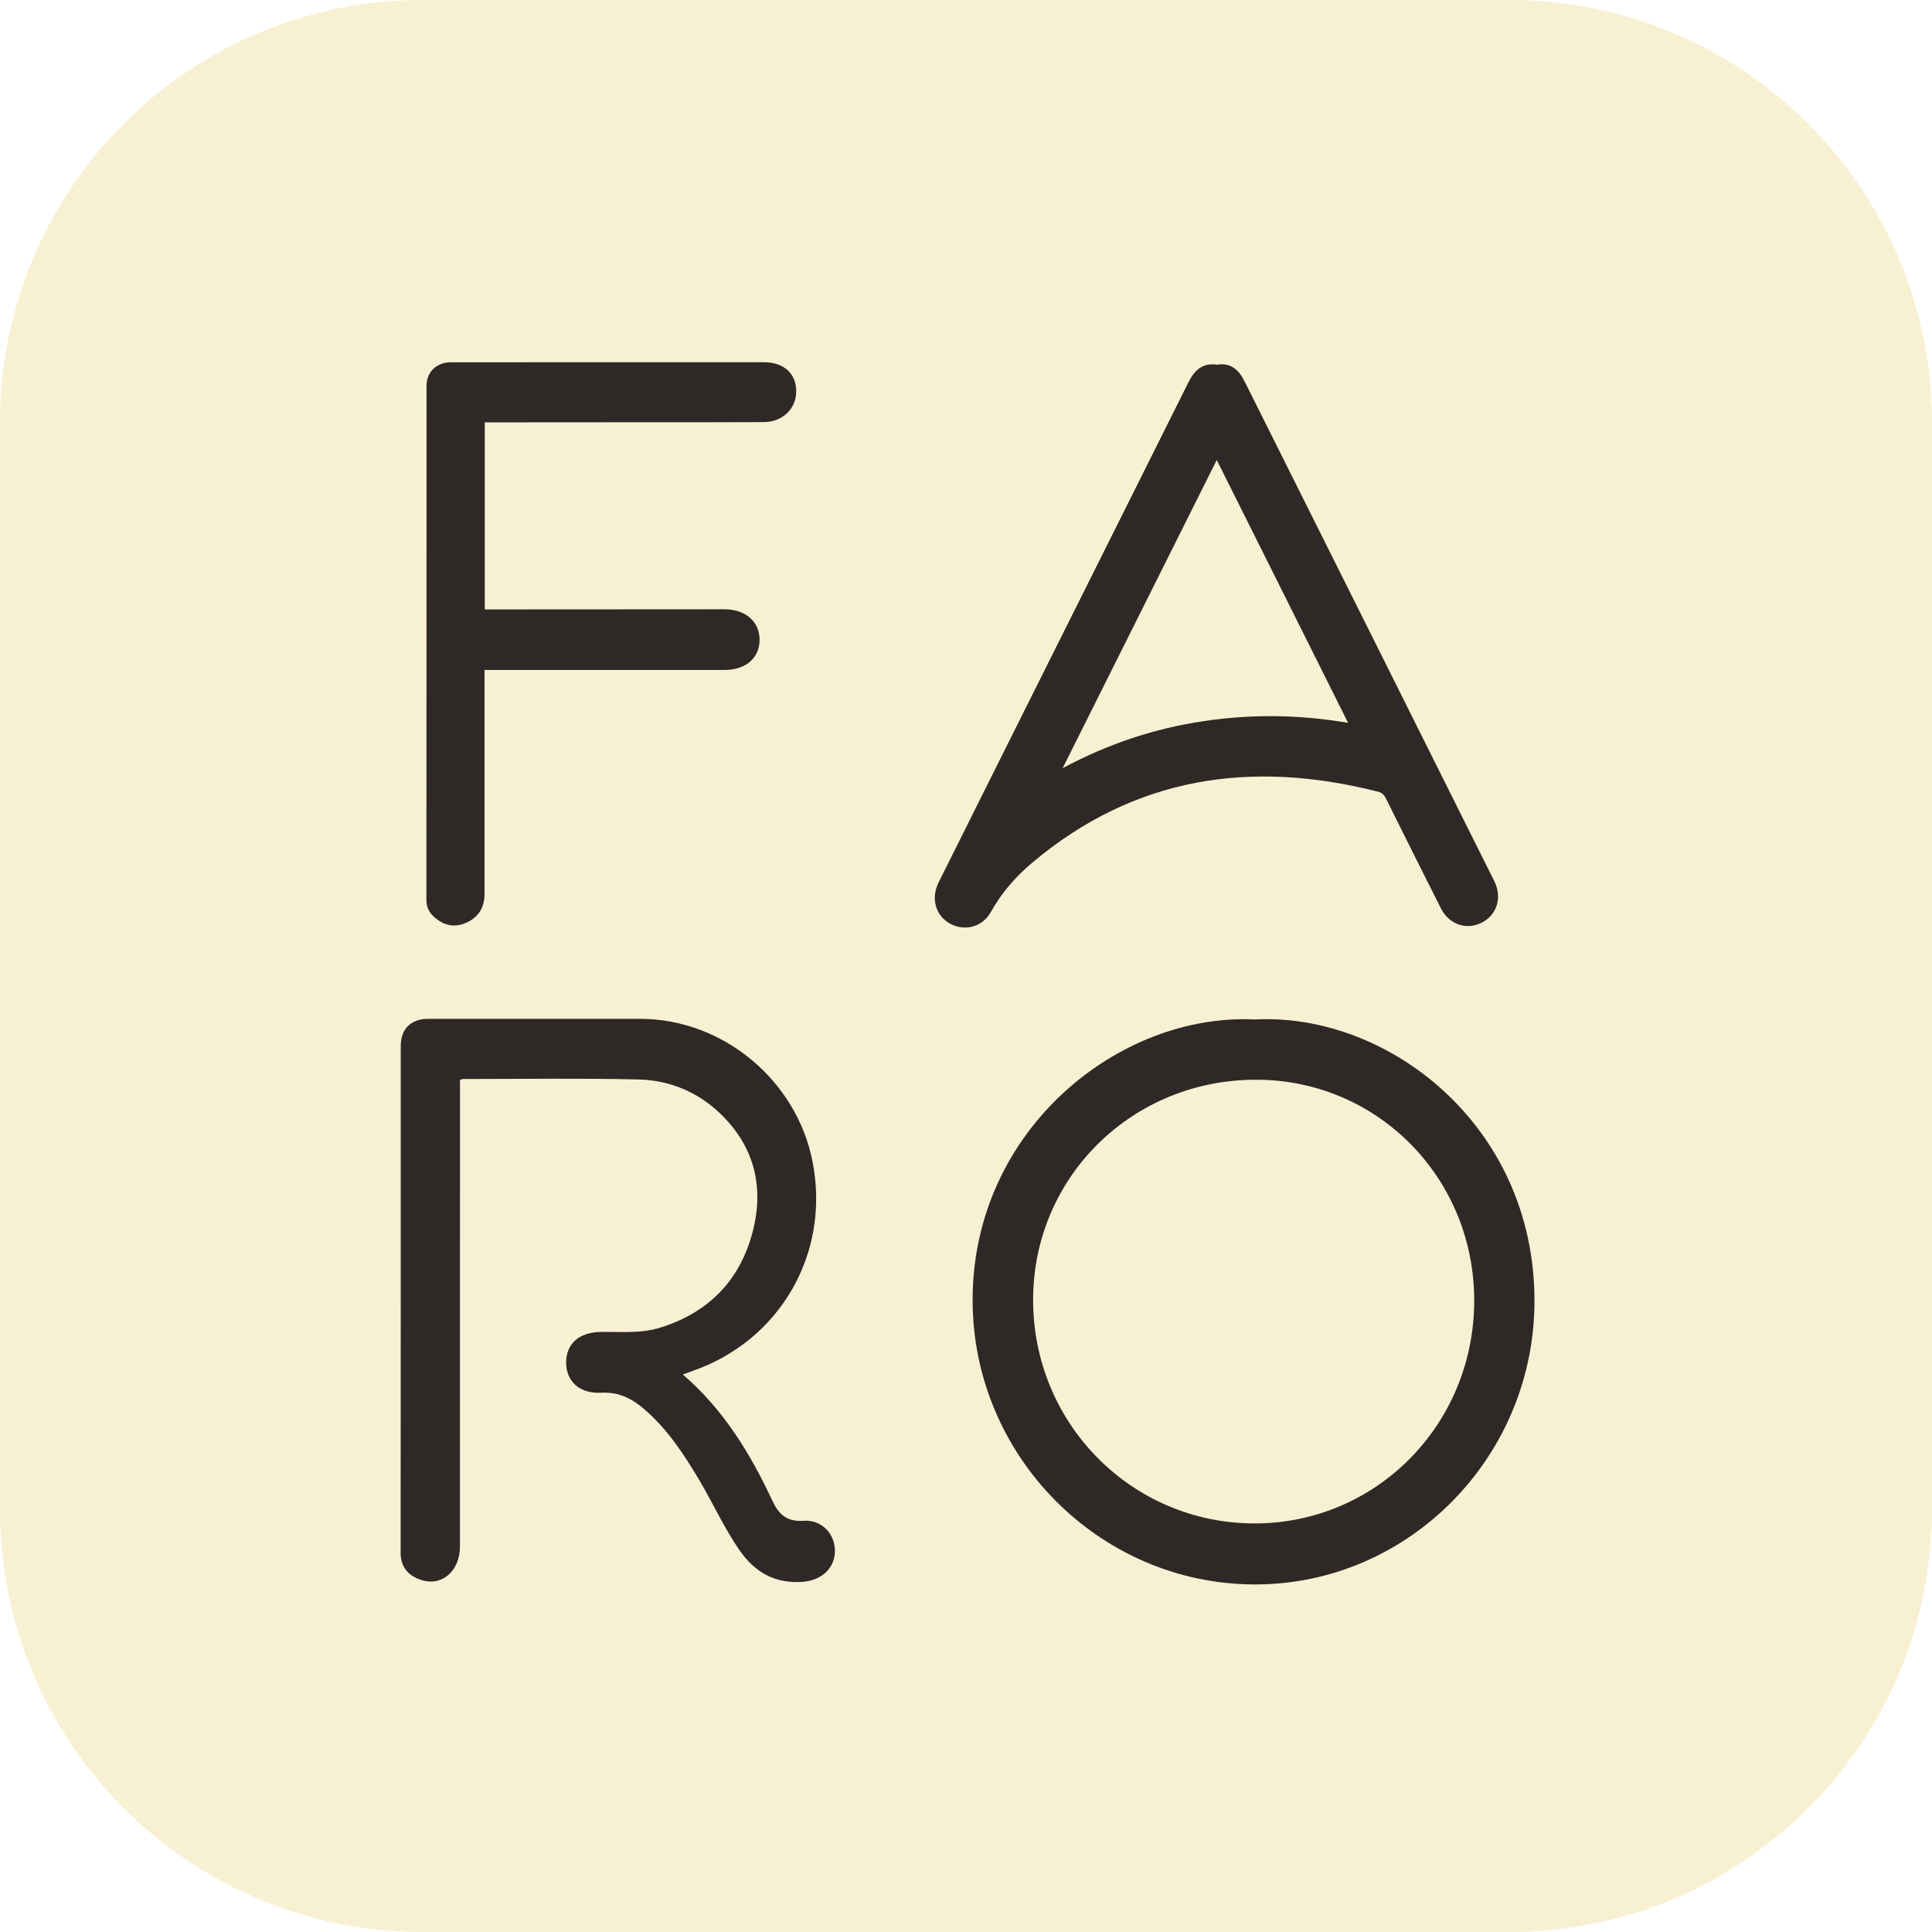
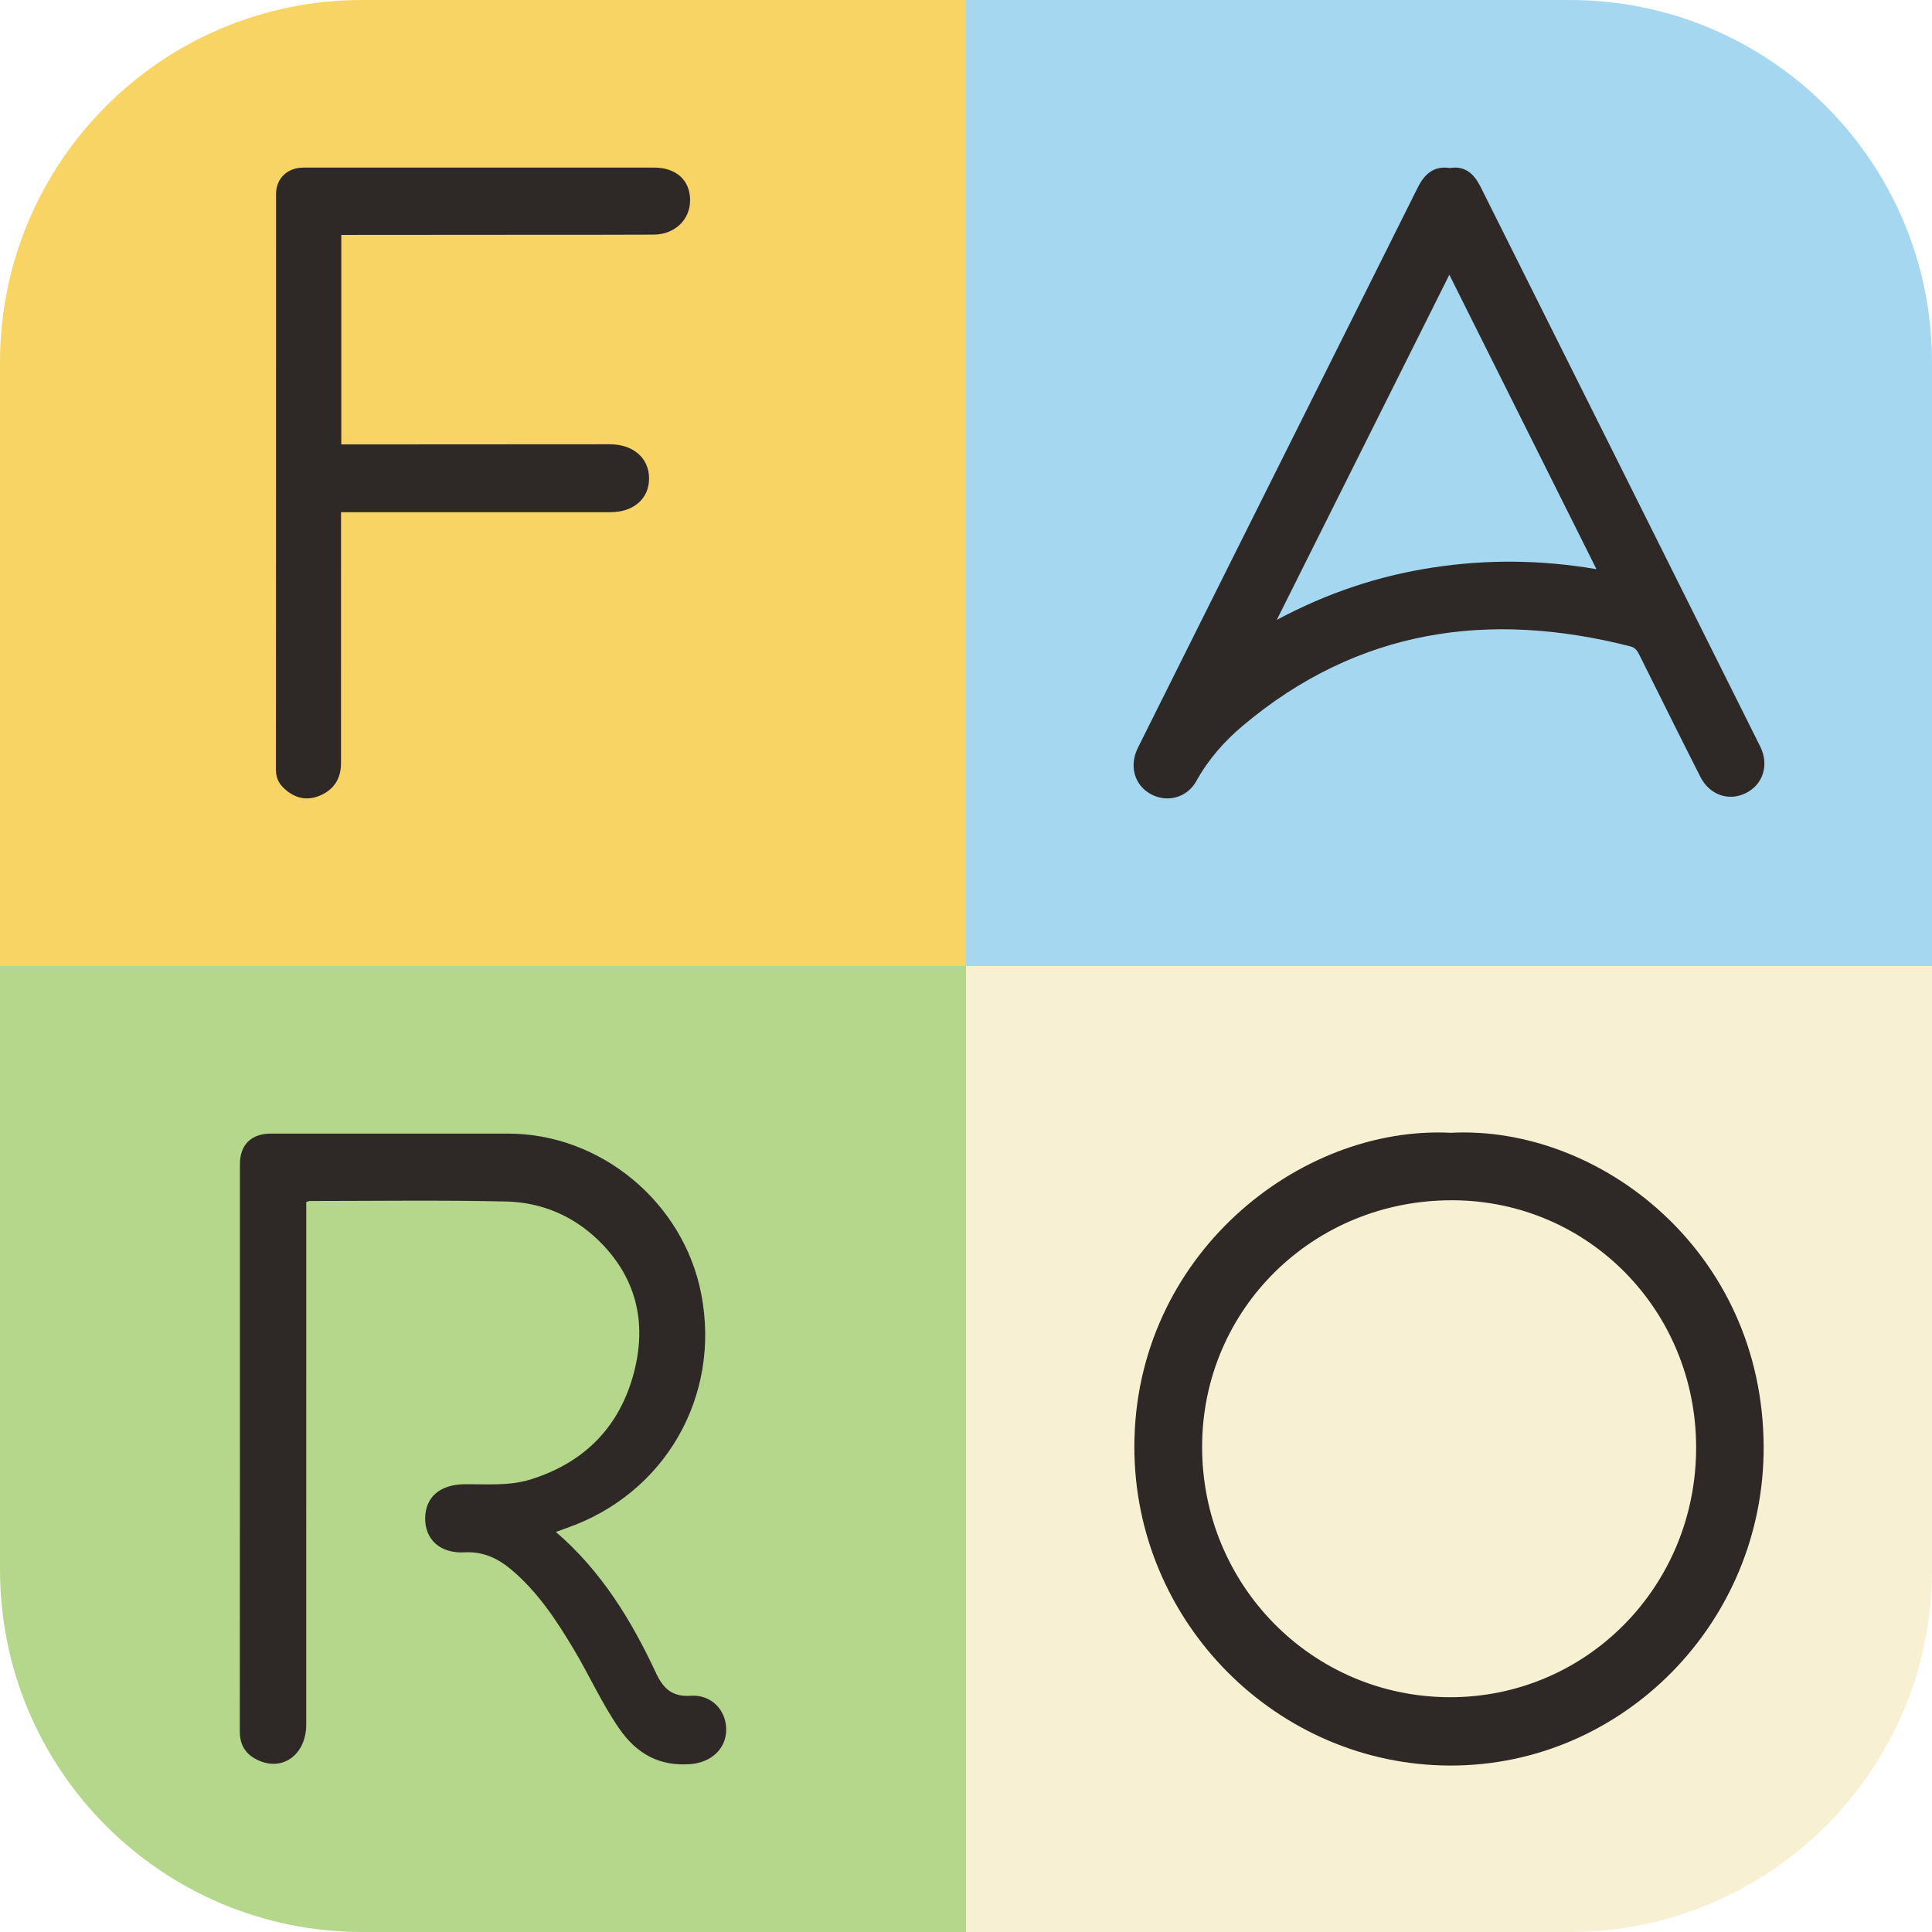
<svg xmlns="http://www.w3.org/2000/svg" width="512" height="512" viewBox="0 0 512 512" fill="none">
-   <rect width="512" height="512" rx="112" fill="#F8F0D2" />
-   <path d="M128.47 111.93V161.504C129.441 161.504 130.339 161.504 131.237 161.504C151.486 161.492 171.736 161.476 191.985 161.469C197.529 161.468 201.252 164.682 201.297 169.478C201.343 174.305 197.686 177.541 192.11 177.543C171.861 177.553 151.611 177.548 131.362 177.548H128.409C128.409 182.606 128.409 187.387 128.409 192.168C128.407 207.093 128.402 222.019 128.406 236.943C128.406 240.604 126.703 243.197 123.422 244.594C120.185 245.974 117.263 245.151 114.767 242.735C113.553 241.559 113 240.166 113 238.387C113.038 193.009 113.026 147.634 113.035 102.259C113.035 98.558 115.708 96.004 119.538 96.004C147.189 96.001 174.84 96.002 202.491 96.002C207.695 96.002 210.984 98.963 211.008 103.671C211.033 108.324 207.39 111.839 202.374 111.864C192.845 111.912 183.316 111.894 173.787 111.9C159.408 111.91 145.031 111.92 130.651 111.93C129.992 111.93 129.33 111.93 128.47 111.93Z" fill="#2E2926" />
-   <path d="M396.018 233.544C373.975 189.378 351.906 145.224 329.828 101.074C328.352 98.124 326.238 96.043 322.564 96.646C318.694 96.055 316.524 98.147 314.935 101.338C304.496 122.281 294.022 143.208 283.56 164.142C271.951 187.372 260.332 210.596 248.749 233.838C246.584 238.184 247.996 242.813 251.96 244.871C255.81 246.87 260.433 245.596 262.584 241.701C265.405 236.598 269.198 232.288 273.583 228.601C300.729 205.771 331.68 201.25 365.291 209.834C366.553 210.156 367.012 211.047 367.516 212.058C372.274 221.617 377.02 231.181 381.846 240.705C384.036 245.027 388.599 246.565 392.654 244.526C396.675 242.506 398.169 237.865 396.014 233.545L396.018 233.544ZM318.552 191.173C305.839 193.118 293.765 197.074 281.617 203.565C295.439 175.918 308.838 149.12 322.448 121.899C334.13 145.275 345.623 168.274 357.262 191.565C344.186 189.328 331.366 189.212 318.552 191.173Z" fill="#2E2926" />
-   <path d="M121.899 286.188C121.899 287.203 121.899 288.216 121.899 289.231C121.899 329.436 121.904 369.639 121.892 409.845C121.89 416.487 116.921 420.641 111.313 418.603C108.104 417.438 106.168 415.229 106.171 411.48C106.21 366.732 106.196 321.985 106.198 277.236C106.198 272.655 108.89 270.002 113.514 270.002C132.219 270.002 150.924 270.002 169.629 270.002C191.548 270.002 211.116 286.221 215.346 307.896C220.086 332.17 206.731 355.337 183.364 363.38C182.659 363.622 181.964 363.893 180.961 364.261C191.777 373.566 198.85 385.215 204.688 397.713C206.349 401.268 208.471 403.331 212.9 403.022C217.803 402.679 221.316 406.518 221.263 411.104C221.21 415.673 217.62 418.844 212.722 419.202C205.41 419.737 200.055 416.709 195.984 410.837C191.83 404.841 188.868 398.166 185.134 391.929C181.032 385.076 176.655 378.449 170.483 373.233C167.262 370.51 163.794 368.849 159.329 369.086C153.532 369.395 149.958 365.989 150.034 360.94C150.109 355.976 153.578 353.032 159.324 352.973C164.6 352.918 169.928 353.43 175.085 351.805C187.814 347.793 196.123 339.308 199.467 326.404C202.528 314.586 199.949 303.945 191.055 295.285C184.986 289.375 177.448 286.256 169.128 286.067C153.675 285.716 138.211 285.948 122.751 285.948C122.515 285.948 122.279 286.077 121.896 286.19L121.899 286.188Z" fill="#2E2926" />
-   <path d="M332.611 270.17C296.553 268.382 257.801 299.419 257.755 344.437C257.713 385.849 291.396 419.849 332.55 419.894C373.335 419.939 406.802 386.01 406.654 344.46C406.49 297.998 367.612 268.345 332.609 270.172L332.611 270.17ZM332.296 403.724C299.771 403.617 273.69 377.135 273.788 344.312C273.884 311.795 300.195 285.994 333.111 286.139C365.25 286.28 390.781 312.321 390.681 344.857C390.581 377.634 364.599 403.83 332.296 403.724Z" fill="#2E2926" />
+   <defs>
+     <clipPath id="c">
+       <rect width="512" height="512" rx="96" />
+     </clipPath>
+   </defs>
+   <g clip-path="url(#c)">
+     <rect width="256" height="256" fill="#F7D464" />
+     <rect x="256" width="256" height="256" fill="#A5D8F0" />
+     <rect y="256" width="256" height="256" fill="#B4D78C" />
+     <rect x="256" y="256" width="256" height="256" fill="#F8F0D2" />
+     <g transform="translate(128.0 128.0) scale(1.12) translate(-162.0041 -170.6322)">
+       <path d="M128.47 111.93V161.504C129.441 161.504 130.339 161.504 131.237 161.504C151.486 161.492 171.736 161.476 191.985 161.469C197.529 161.468 201.252 164.682 201.297 169.478C201.343 174.305 197.686 177.541 192.11 177.543C171.861 177.553 151.611 177.548 131.362 177.548H128.409C128.409 182.606 128.409 187.387 128.409 192.168C128.407 207.093 128.402 222.019 128.406 236.943C128.406 240.604 126.703 243.197 123.422 244.594C120.185 245.974 117.263 245.151 114.767 242.735C113.553 241.559 113 240.166 113 238.387C113.038 193.009 113.026 147.634 113.035 102.259C113.035 98.558 115.708 96.004 119.538 96.004C147.189 96.001 174.84 96.002 202.491 96.002C207.695 96.002 210.984 98.963 211.008 103.671C211.033 108.324 207.39 111.839 202.374 111.864C192.845 111.912 183.316 111.894 173.787 111.9C159.408 111.91 145.031 111.92 130.651 111.93C129.992 111.93 129.33 111.93 128.47 111.93Z" fill="#2E2926" />
+     </g>
+     <g transform="translate(384.0 128.0) scale(1.12) translate(-322.3677 -171.1741)">
+       <path d="M396.018 233.544C373.975 189.378 351.906 145.224 329.828 101.074C328.352 98.124 326.238 96.043 322.564 96.646C318.694 96.055 316.524 98.147 314.935 101.338C304.496 122.281 294.022 143.208 283.56 164.142C271.951 187.372 260.332 210.596 248.749 233.838C246.584 238.184 247.996 242.813 251.96 244.871C255.81 246.87 260.433 245.596 262.584 241.701C265.405 236.598 269.198 232.288 273.583 228.601C300.729 205.771 331.68 201.25 365.291 209.834C366.553 210.156 367.012 211.047 367.516 212.058C372.274 221.617 377.02 231.181 381.846 240.705C384.036 245.027 388.599 246.565 392.654 244.526C396.675 242.506 398.169 237.865 396.014 233.545L396.018 233.544ZM318.552 191.173C305.839 193.118 293.765 197.074 281.617 203.565C295.439 175.918 308.838 149.12 322.448 121.899C334.13 145.275 345.623 168.274 357.262 191.565C344.186 189.328 331.366 189.212 318.552 191.173Z" fill="#2E2926" />
+     </g>
+     <g transform="translate(128.0 384.0) scale(1.12) translate(-163.7173 -344.6323)">
+       <path d="M121.899 286.188C121.899 287.203 121.899 288.216 121.899 289.231C121.899 329.436 121.904 369.639 121.892 409.845C121.89 416.487 116.921 420.641 111.313 418.603C108.104 417.438 106.168 415.229 106.171 411.48C106.21 366.732 106.196 321.985 106.198 277.236C106.198 272.655 108.89 270.002 113.514 270.002C132.219 270.002 150.924 270.002 169.629 270.002C191.548 270.002 211.116 286.221 215.346 307.896C220.086 332.17 206.731 355.337 183.364 363.38C182.659 363.622 181.964 363.893 180.961 364.261C191.777 373.566 198.85 385.215 204.688 397.713C206.349 401.268 208.471 403.331 212.9 403.022C217.803 402.679 221.316 406.518 221.263 411.104C221.21 415.673 217.62 418.844 212.722 419.202C205.41 419.737 200.055 416.709 195.984 410.837C191.83 404.841 188.868 398.166 185.134 391.929C181.032 385.076 176.655 378.449 170.483 373.233C167.262 370.51 163.794 368.849 159.329 369.086C153.532 369.395 149.958 365.989 150.034 360.94C150.109 355.976 153.578 353.032 159.324 352.973C164.6 352.918 169.928 353.43 175.085 351.805C187.814 347.793 196.123 339.308 199.467 326.404C202.528 314.586 199.949 303.945 191.055 295.285C184.986 289.375 177.448 286.256 169.128 286.067C153.675 285.716 138.211 285.948 122.751 285.948C122.515 285.948 122.279 286.077 121.896 286.19L121.899 286.188Z" fill="#2E2926" />
+     </g>
+     <g transform="translate(384.0 384.0) scale(1.12) translate(-332.2047 -344.9931)">
+       <path d="M332.611 270.17C296.553 268.382 257.801 299.419 257.755 344.437C257.713 385.849 291.396 419.849 332.55 419.894C373.335 419.939 406.802 386.01 406.654 344.46C406.49 297.998 367.612 268.345 332.609 270.172L332.611 270.17ZM332.296 403.724C299.771 403.617 273.69 377.135 273.788 344.312C273.884 311.795 300.195 285.994 333.111 286.139C365.25 286.28 390.781 312.321 390.681 344.857C390.581 377.634 364.599 403.83 332.296 403.724Z" fill="#2E2926" />
+     </g>
+   </g>
</svg>
